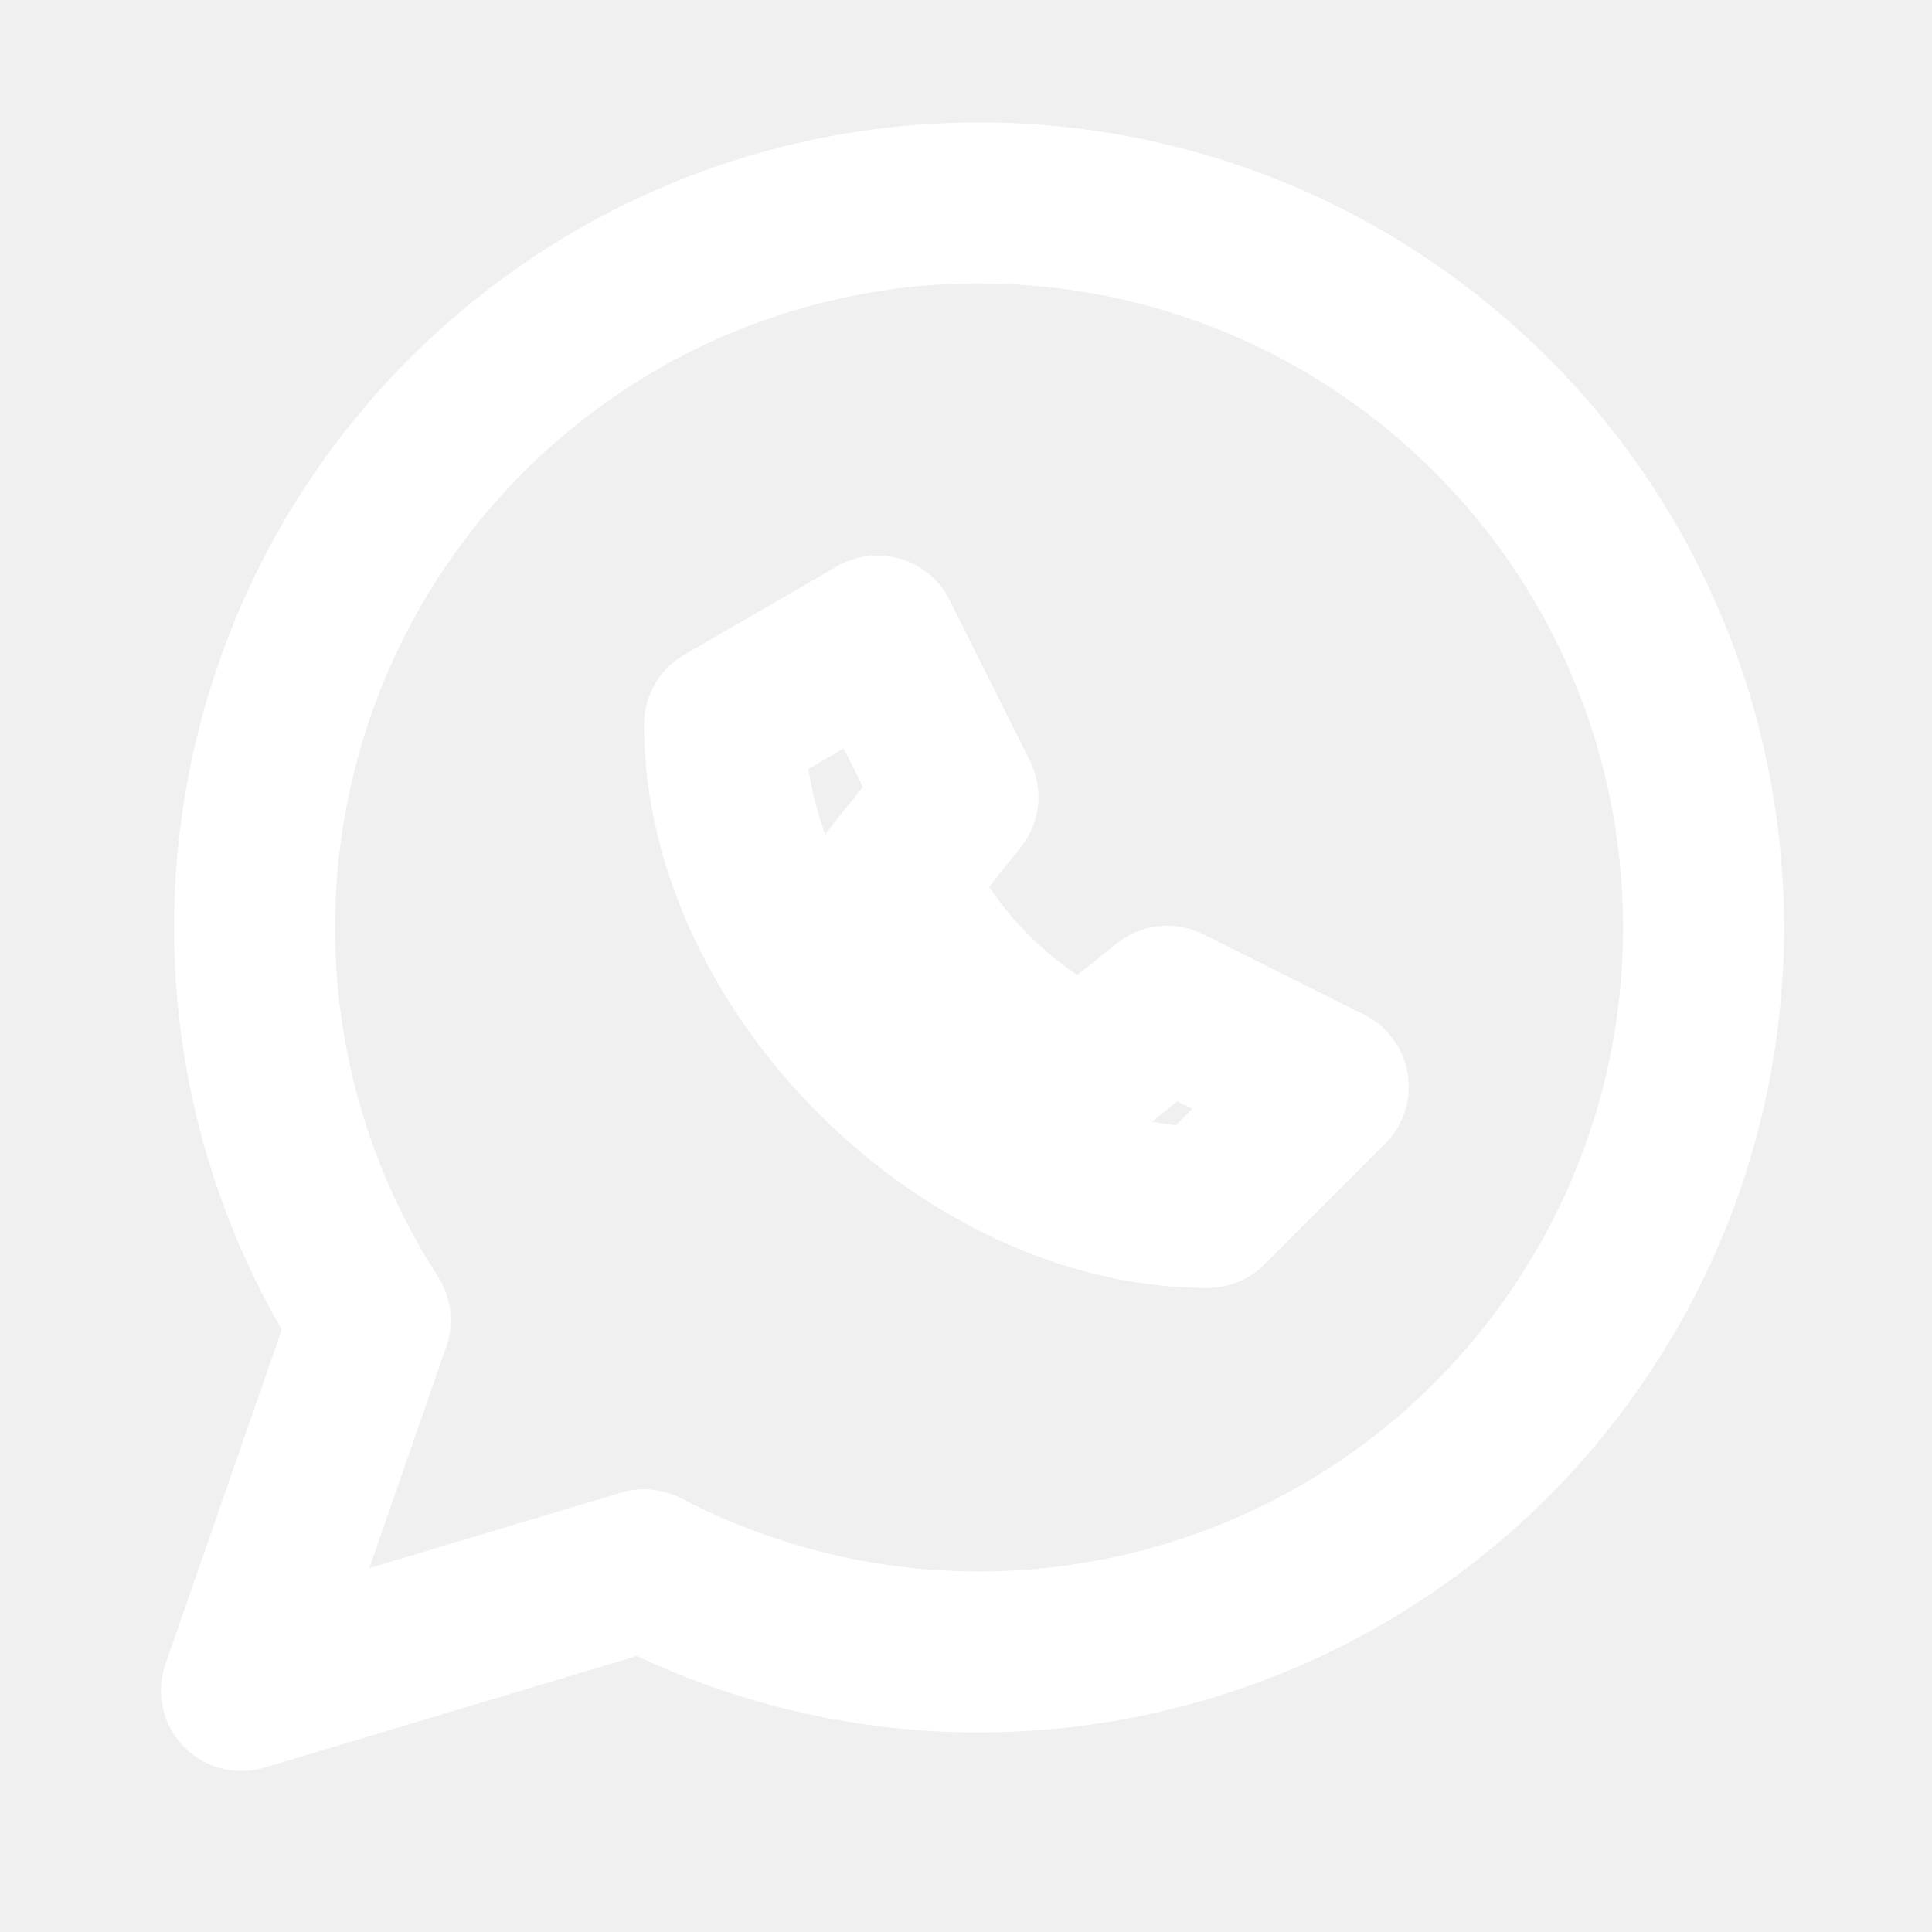
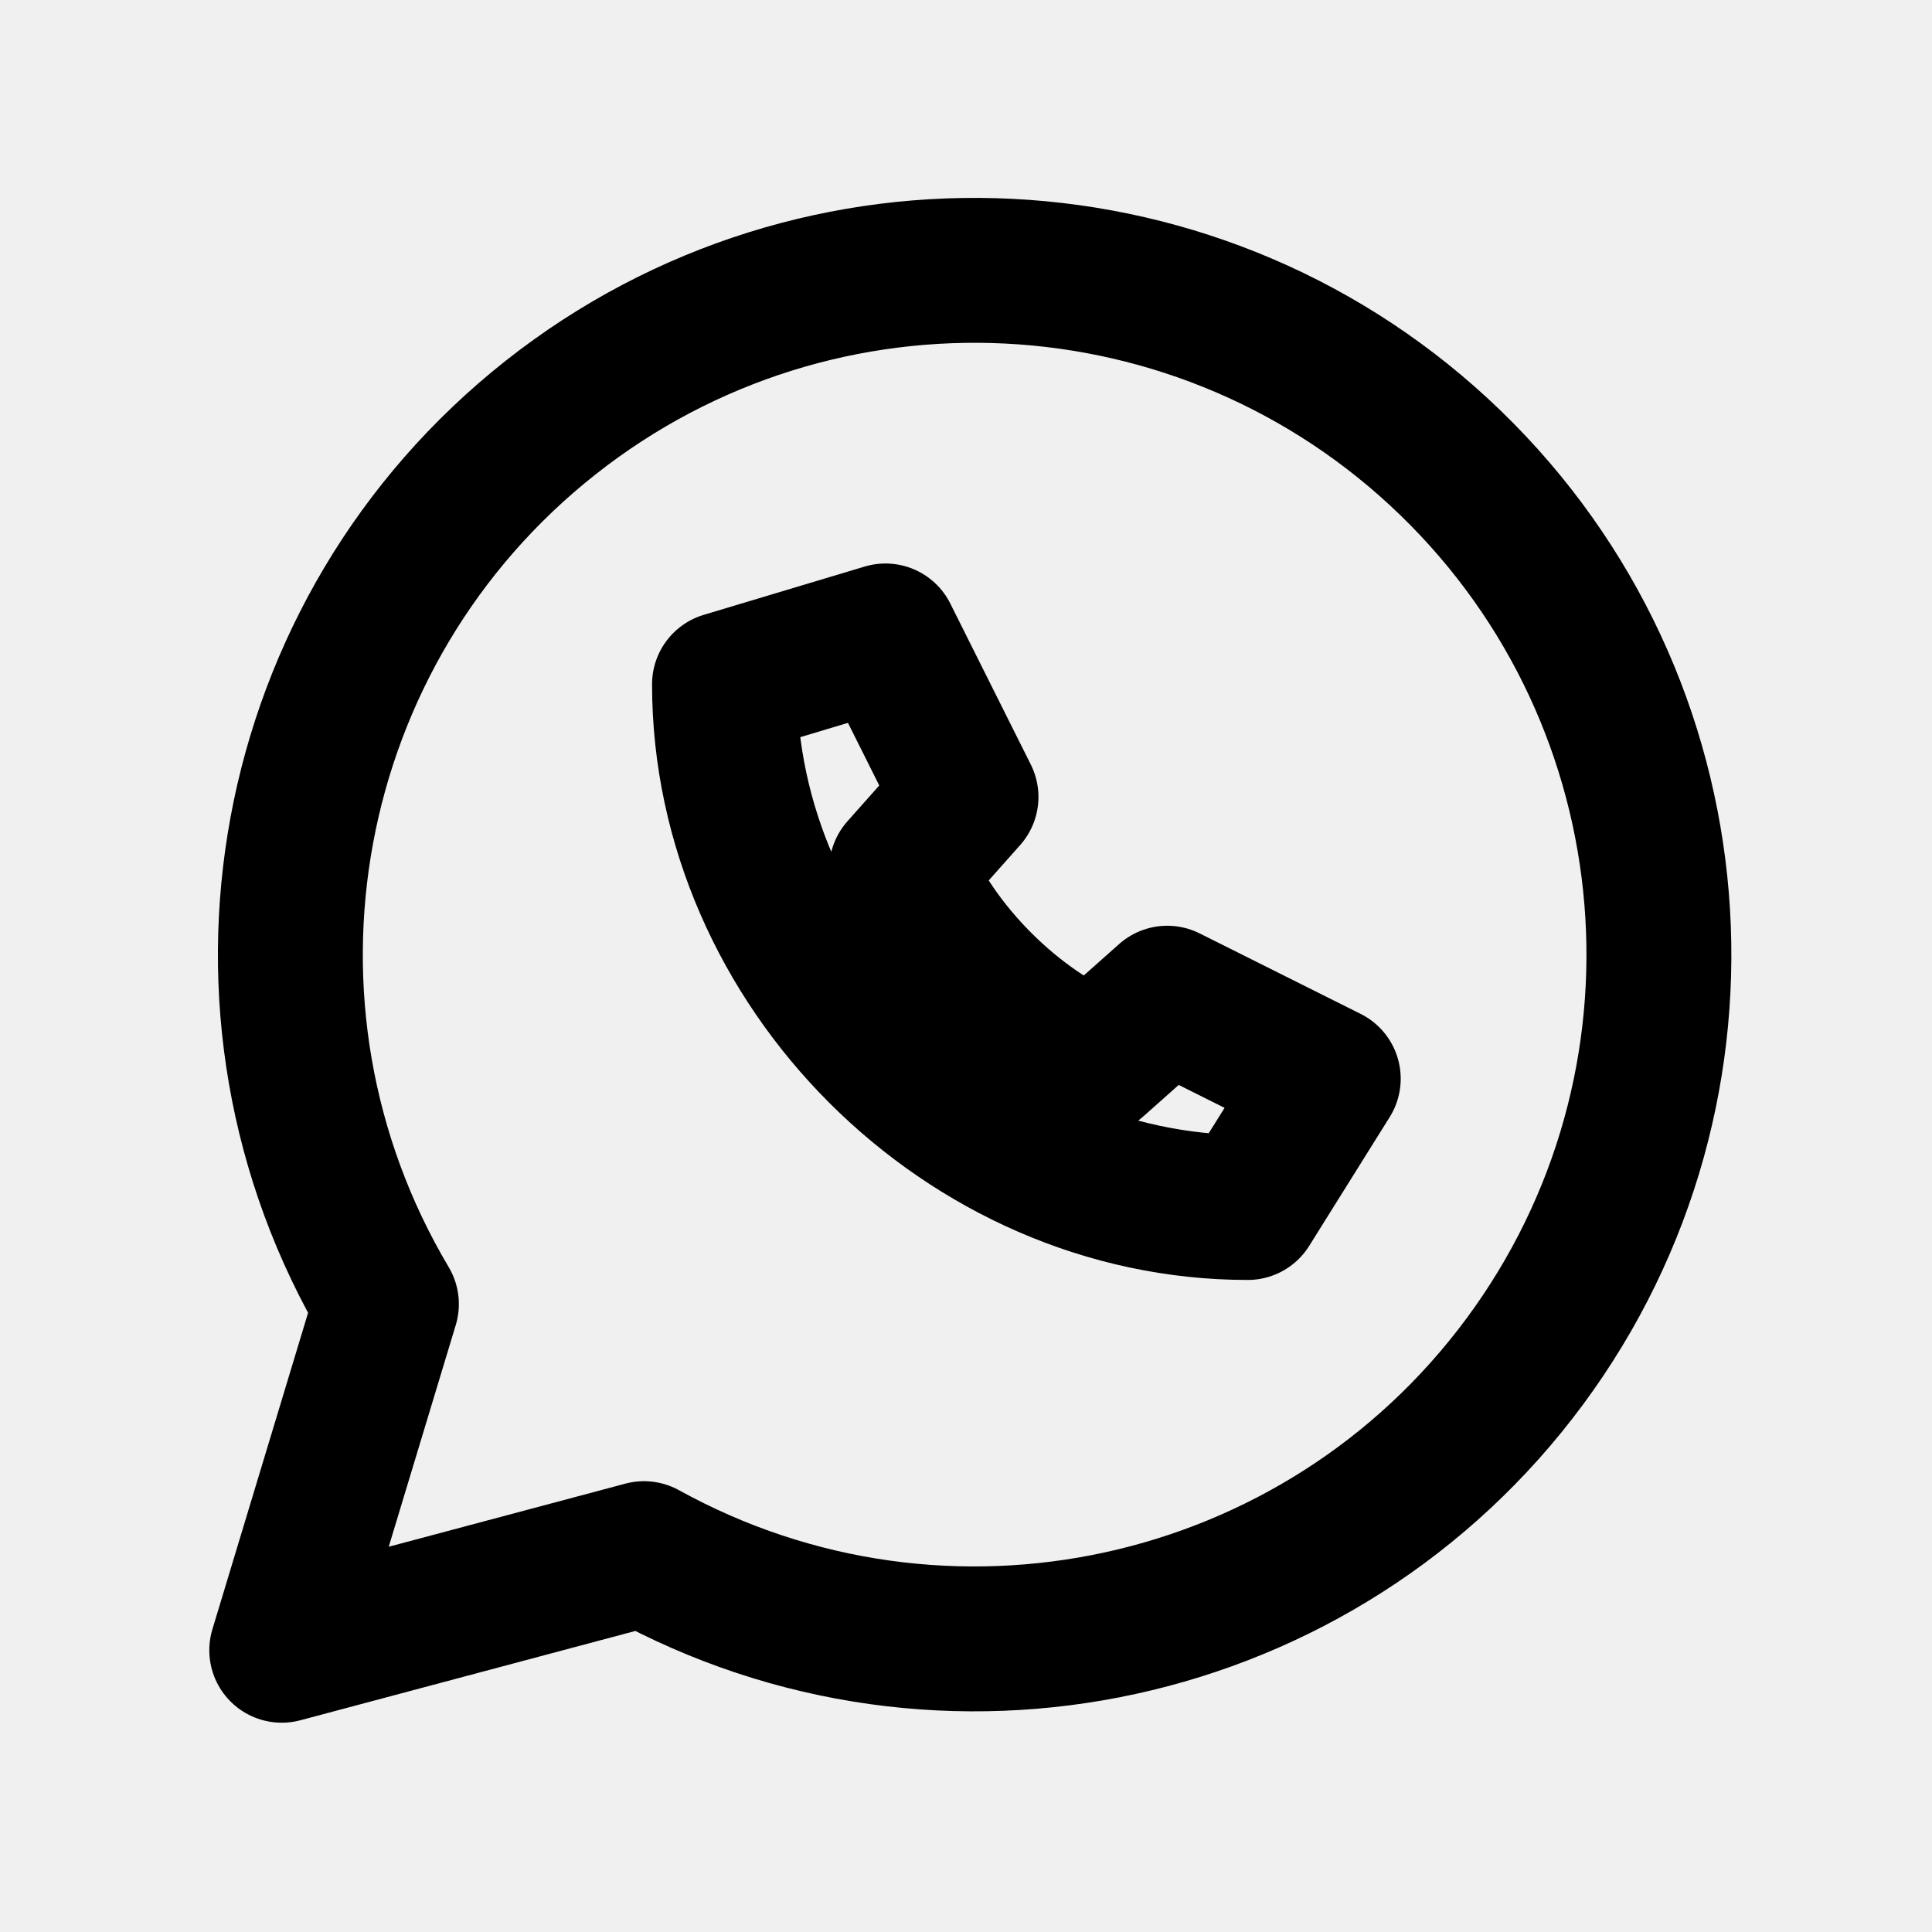
- <svg xmlns="http://www.w3.org/2000/svg" viewBox="0 0 24 24" fill="none" stroke="#fff" stroke-width="2" stroke-linecap="round" stroke-linejoin="round">
-   <path d="M3 21l1.6-4.6A9 9 0 1 1 8 19.5z" />
-   <path d="M9 9c0 3 3 6 6 6l1.500-1.500-2-1-1 .8c-1-.4-2-1.400-2.400-2.400l.8-1-1-2z" />
+ <svg xmlns="http://www.w3.org/2000/svg" viewBox="0 0 24 24" width="24" height="24" color="inherit">
+   <g fill="none" stroke="currentColor" stroke-width="1.8" stroke-linecap="round" stroke-linejoin="round">
+     <path d="M3.5 20.5l1.3-4.3A8.5 8.5 0 1 1 8 19.3l-4.5 1.2z" />
+     <path d="M9 8.5c0 3.5 3 6.5 6.5 6.5l1-1.6-2-1-.9.8c-1-.4-2-1.4-2.4-2.4l.8-.9-1-2L9 8.5z" />
+   </g>
</svg>
